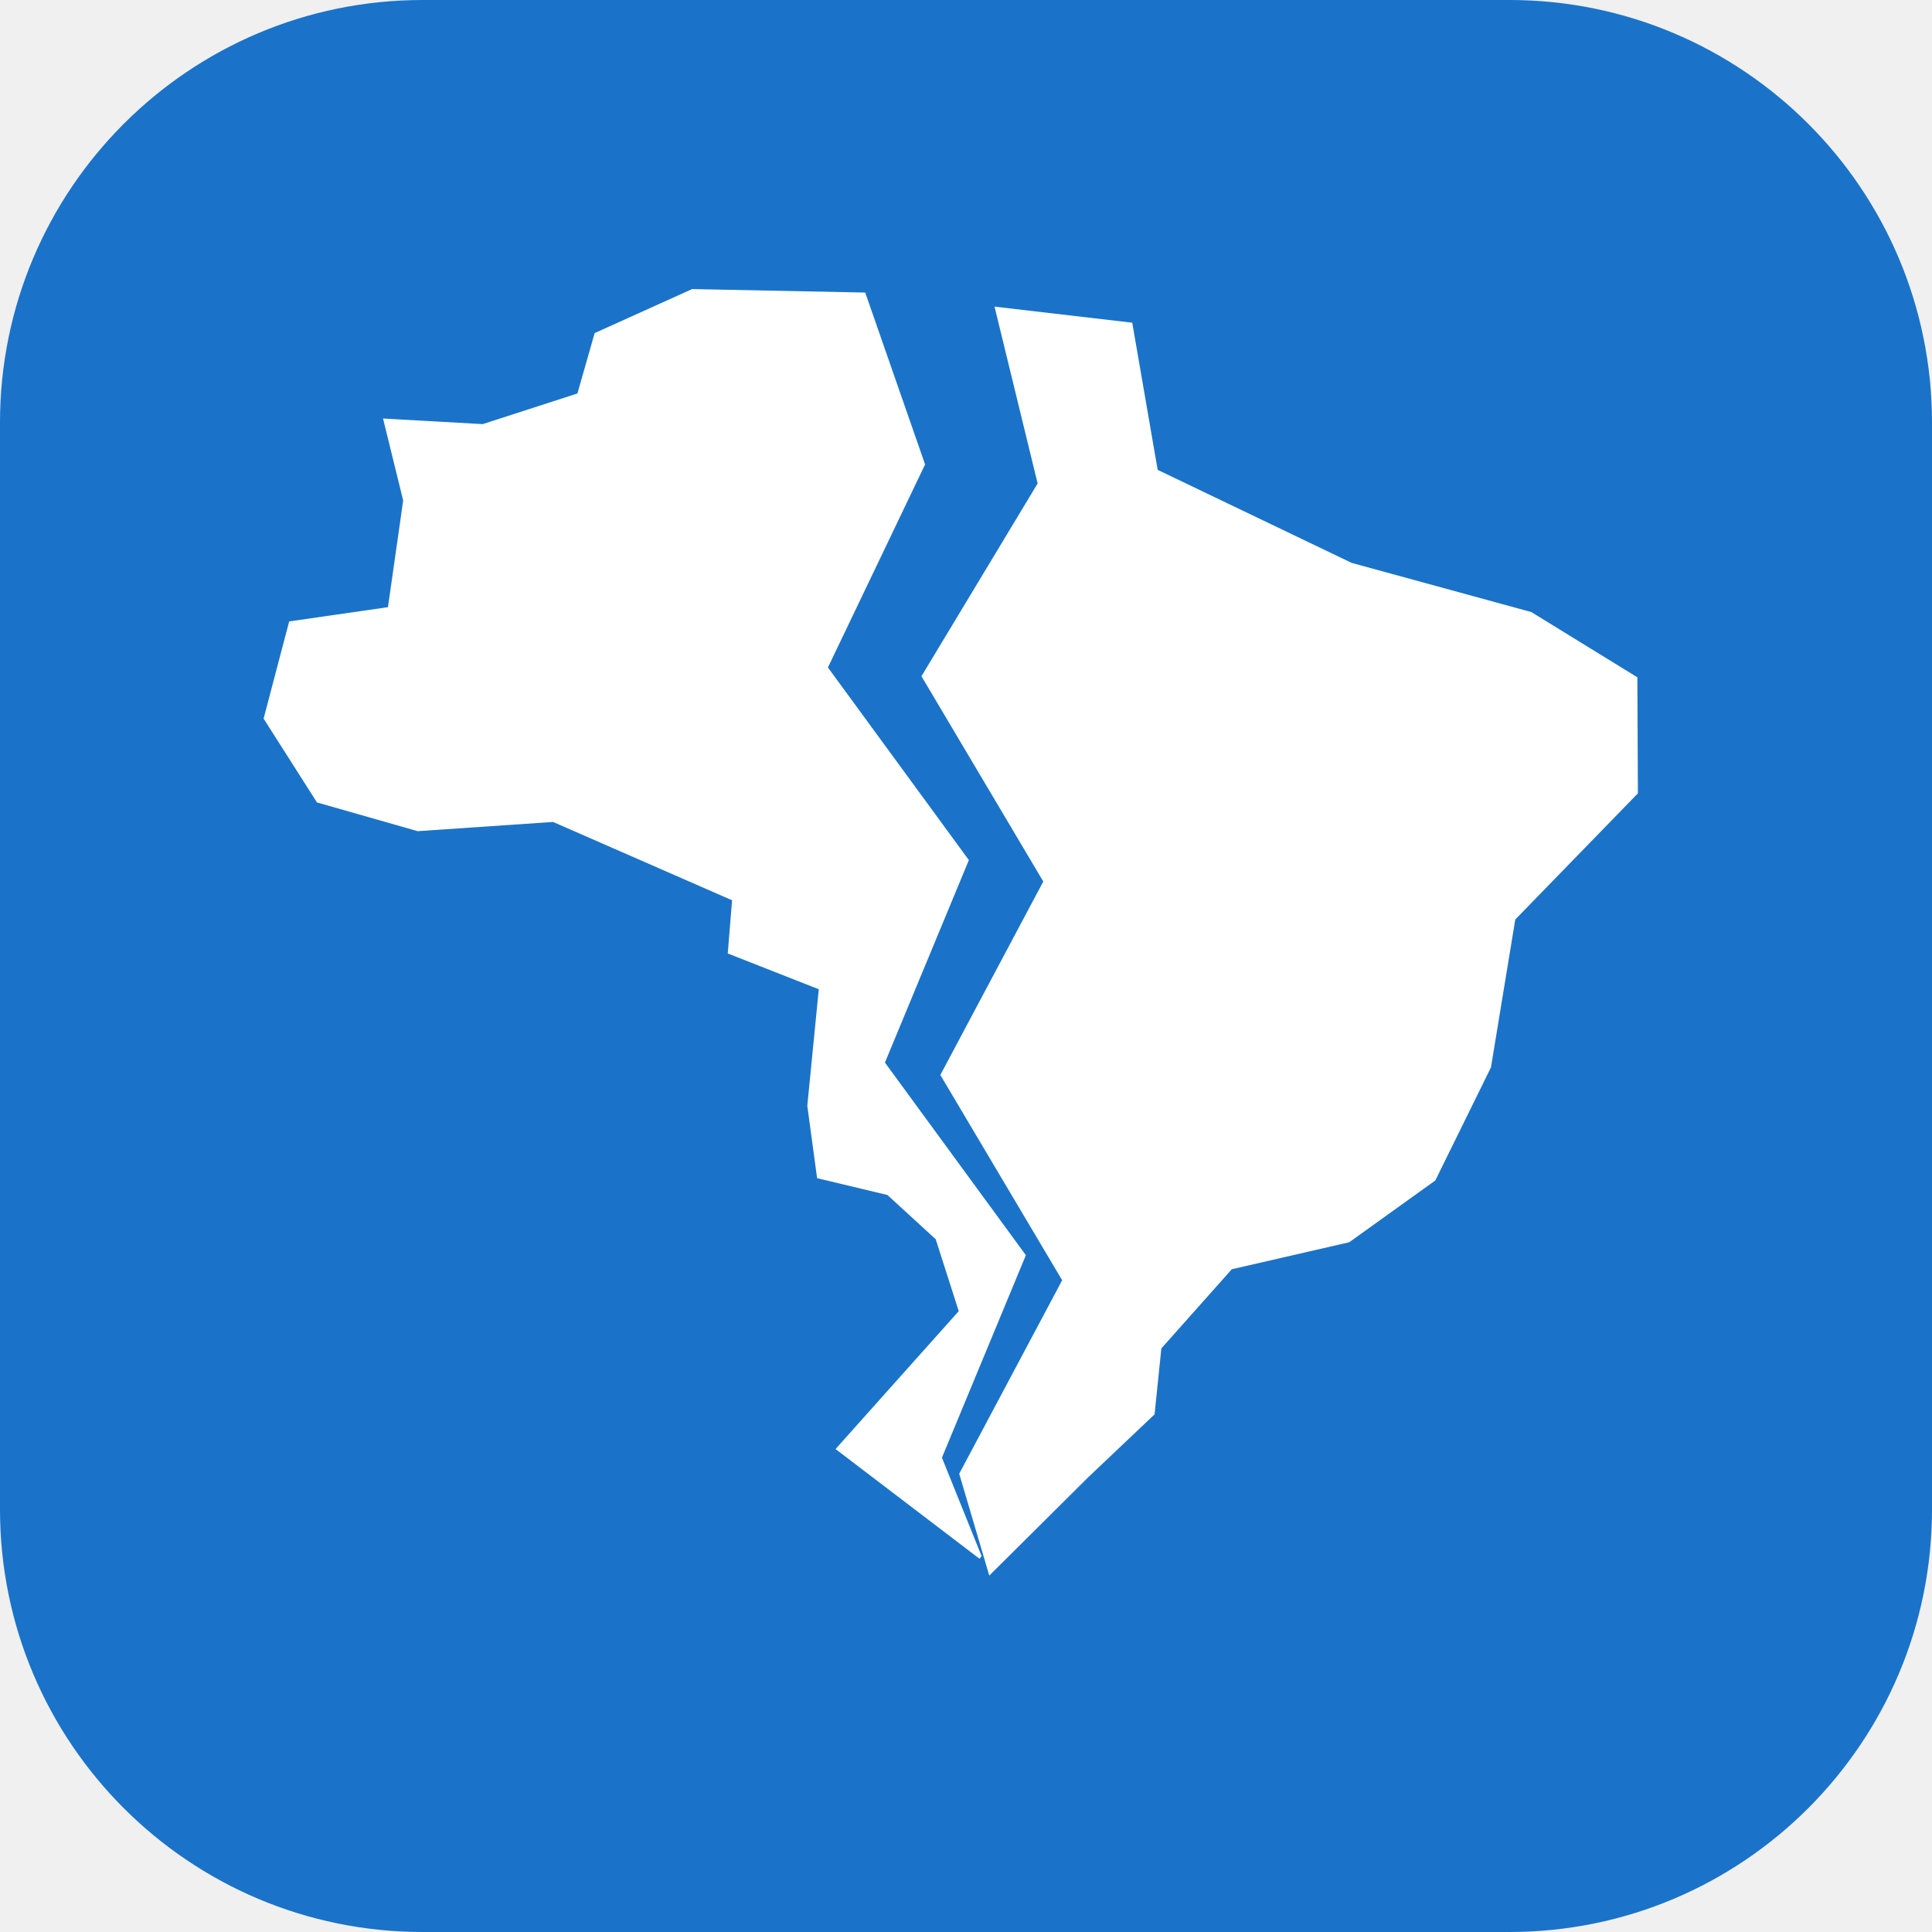
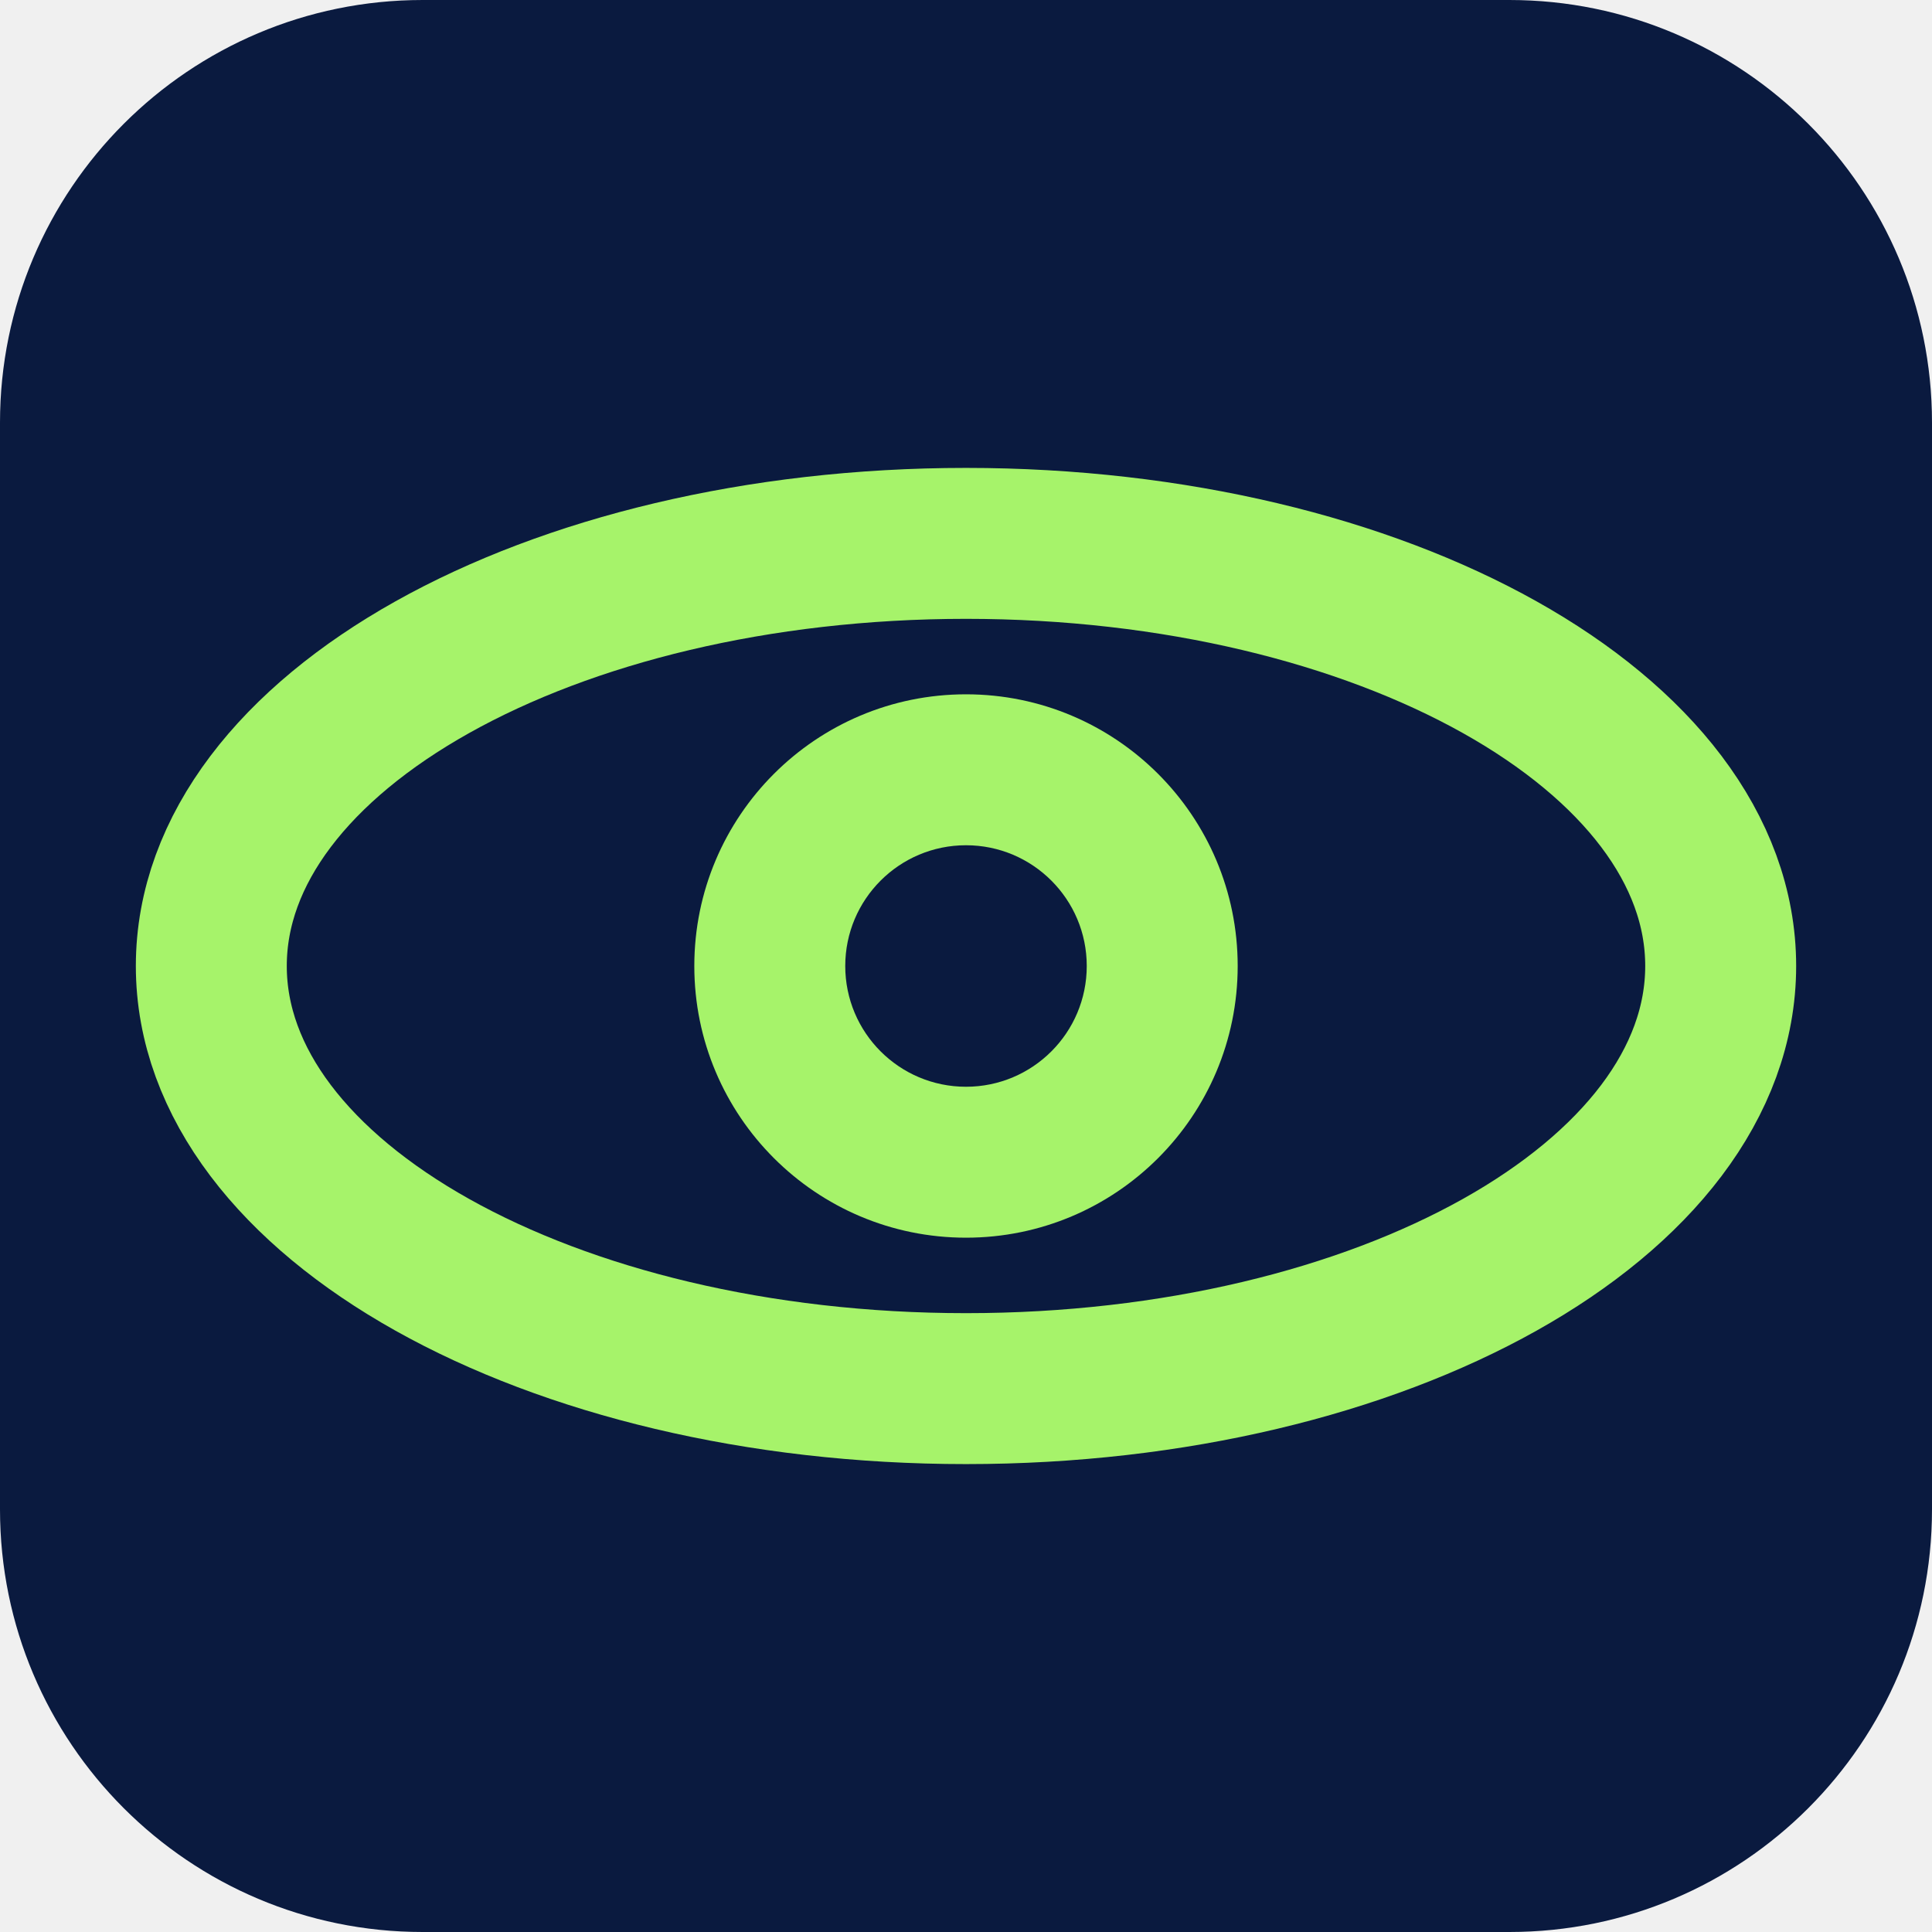
<svg xmlns="http://www.w3.org/2000/svg" viewBox="0 0 64 64">
-   <rect width="64" height="64" rx="14" fill="#1A73C8" />
-   <svg x="7" y="7" width="50" height="50" viewBox="-6 -6 112 114">
-     <defs>
-       <clipPath id="l">
-         <polygon points="-10,-10 45,-6 51,14 43,29 53,44 46,59 56,74 49,89 55,106 -10,110" />
-       </clipPath>
-       <clipPath id="r">
-         <polygon points="45,-6 51,14 43,29 53,44 46,59 56,74 49,89 55,106 110,110 110,-10" />
-       </clipPath>
-       <polygon id="s" points="34,0 57.5,1.5 60,12.5 75,18.75 88.75,21.75 97,26.25 97.5,35 88.75,45 87.5,56.25 83.75,65 77.5,70 68.75,72.5 63.75,78.75 63.5,83.75 58.75,88.75 51.5,96.75 41,88 50.75,78 49.25,72.5 45.75,69 40.5,67.5 40,62 41.25,53.25 34.5,50.25 35,46.25 21.75,39.75 11.5,40 4,37.5 0.25,31 2.5,23.75 10,23 11.5,15 10.25,8.75 17.75,9.5 25,7.5 26.5,3" />
-     </defs>
-     <g transform="translate(-2.5 0) rotate(-2.5 30 50)">
-       <use href="#s" clip-path="url(#l)" fill="#fff" />
-     </g>
-     <g transform="translate(2.5 1.5) rotate(3 70 50)">
-       <use href="#s" clip-path="url(#r)" fill="#fff" />
-     </g>
-   </svg>
+   <rect width="64" height="64" rx="14" fill="#0A1A3F" />
+   <ellipse cx="32" cy="32" rx="25" ry="14" fill="none" stroke="#A6F36A" stroke-width="5" />
+   <circle cx="32" cy="32" r="9" fill="#A6F36A" />
+   <circle cx="32" cy="32" r="4" fill="#0A1A3F" />
</svg>
